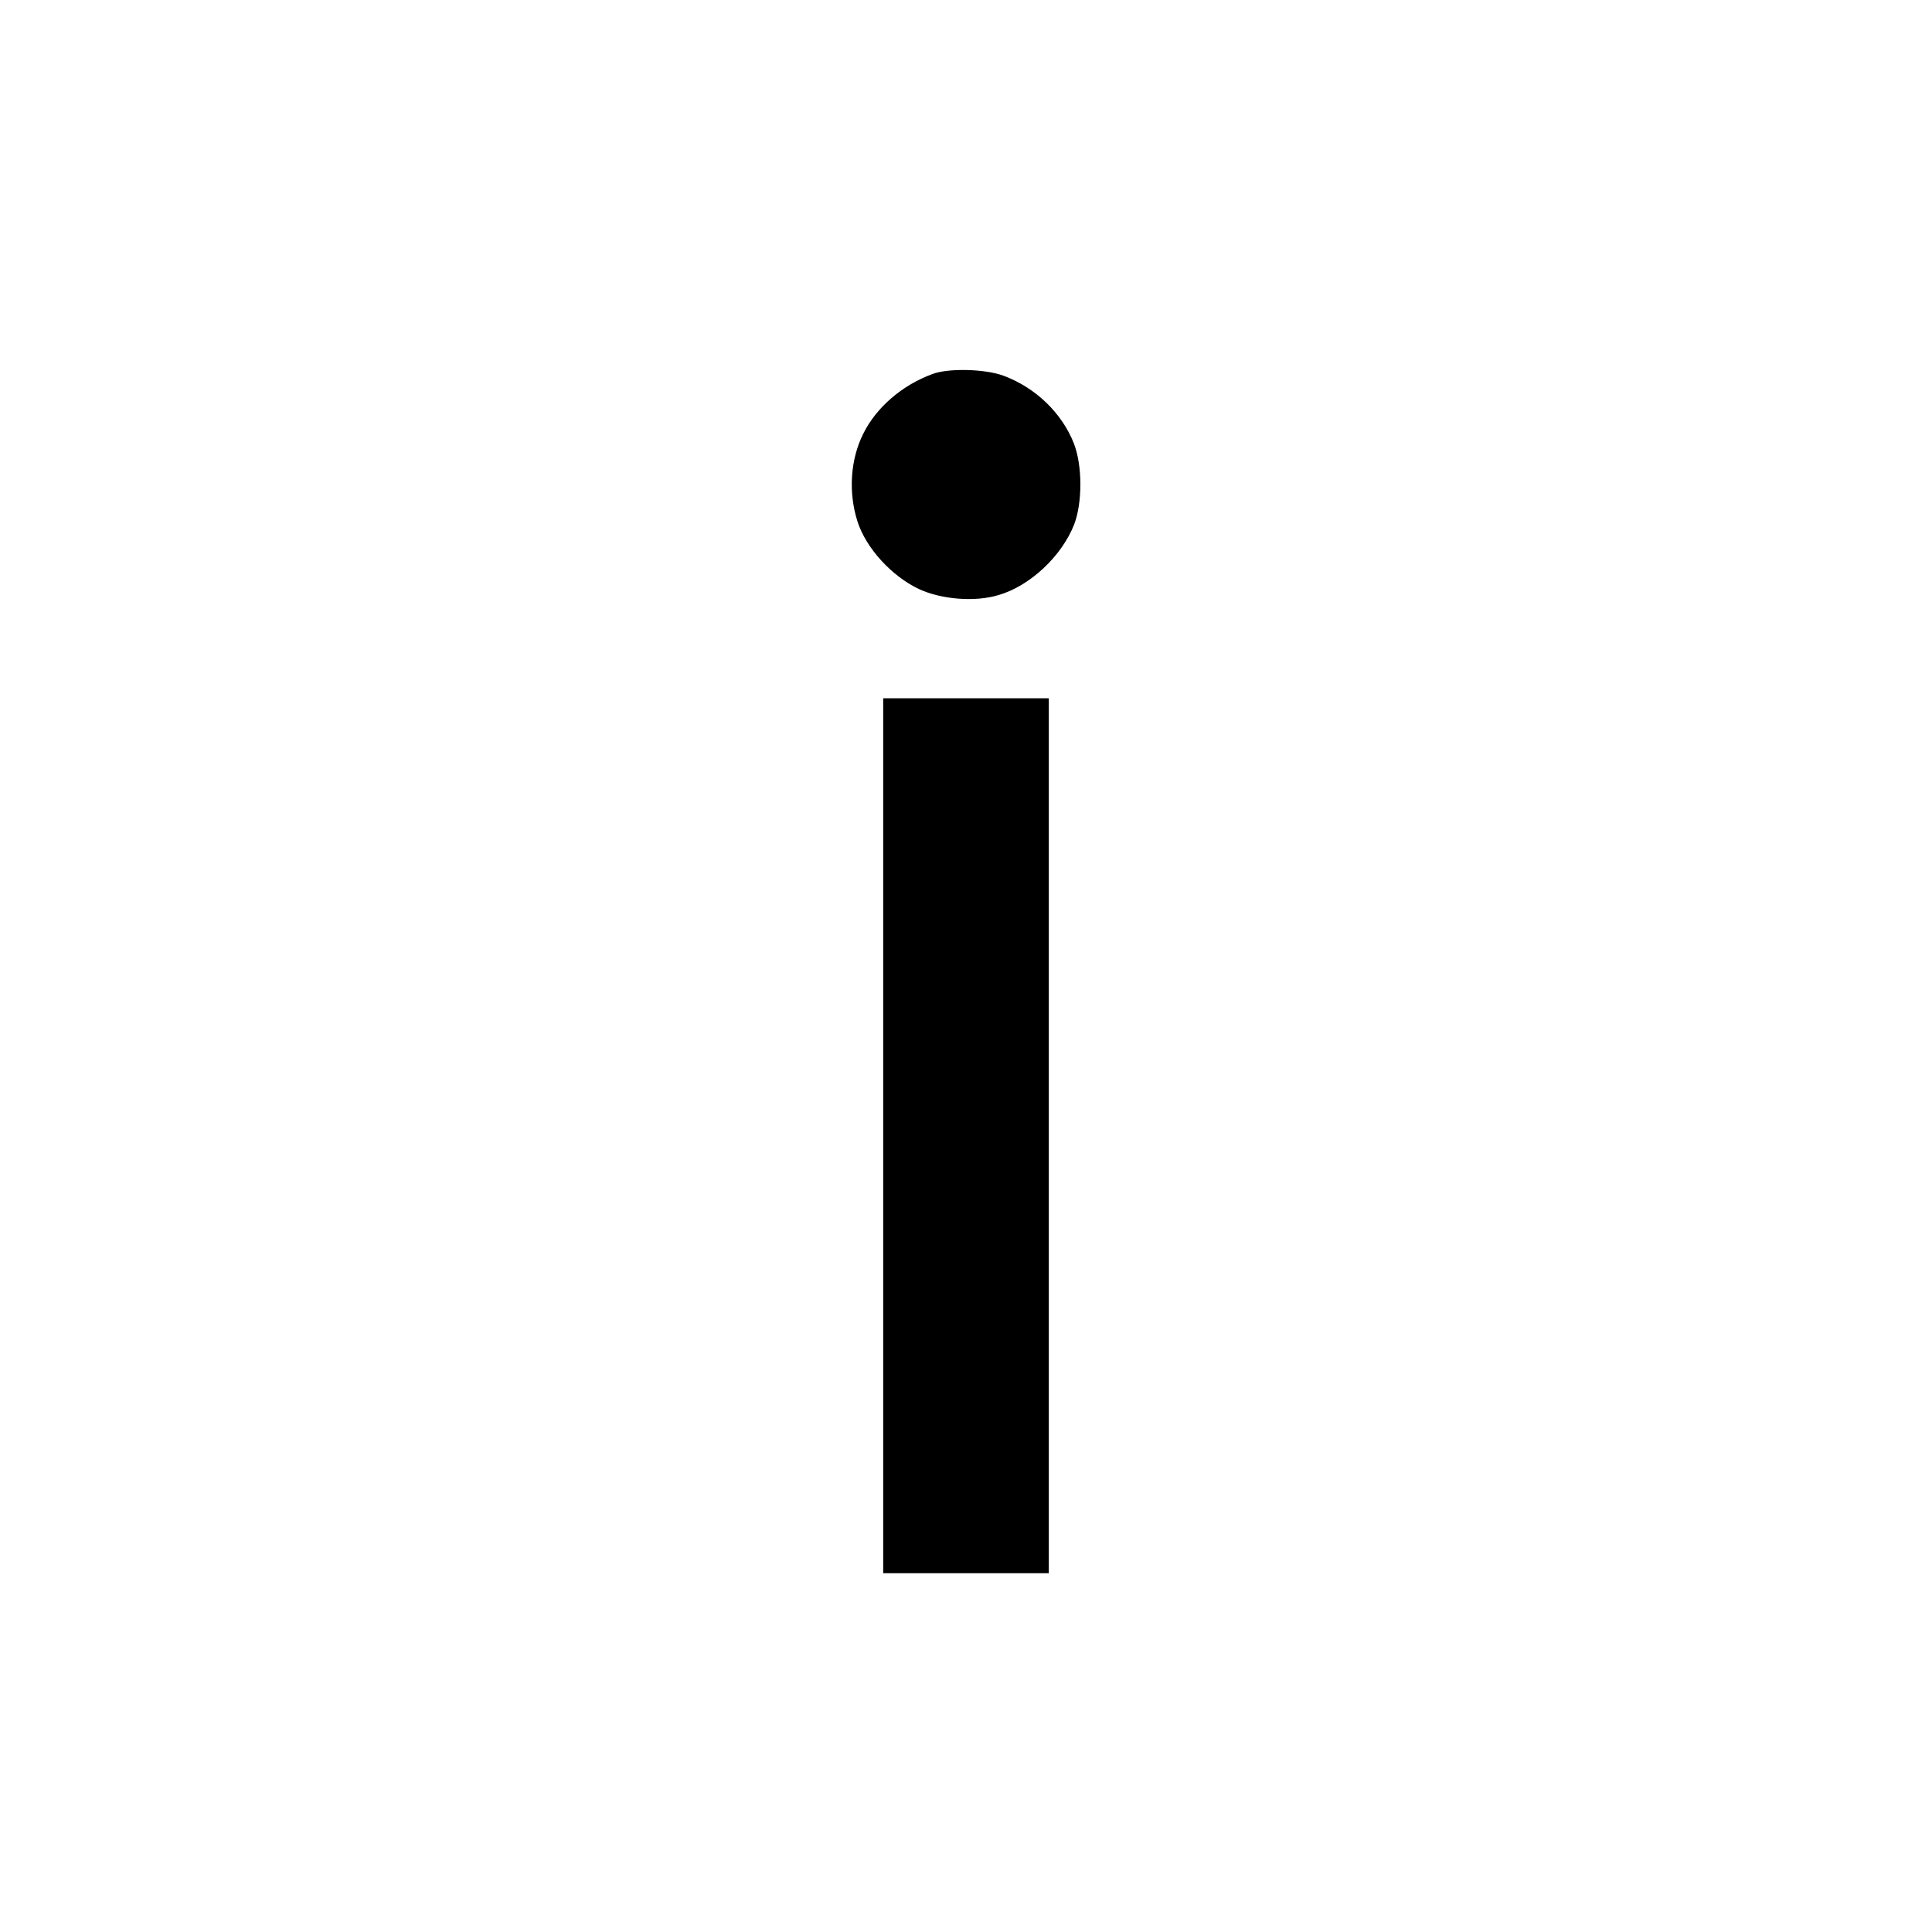
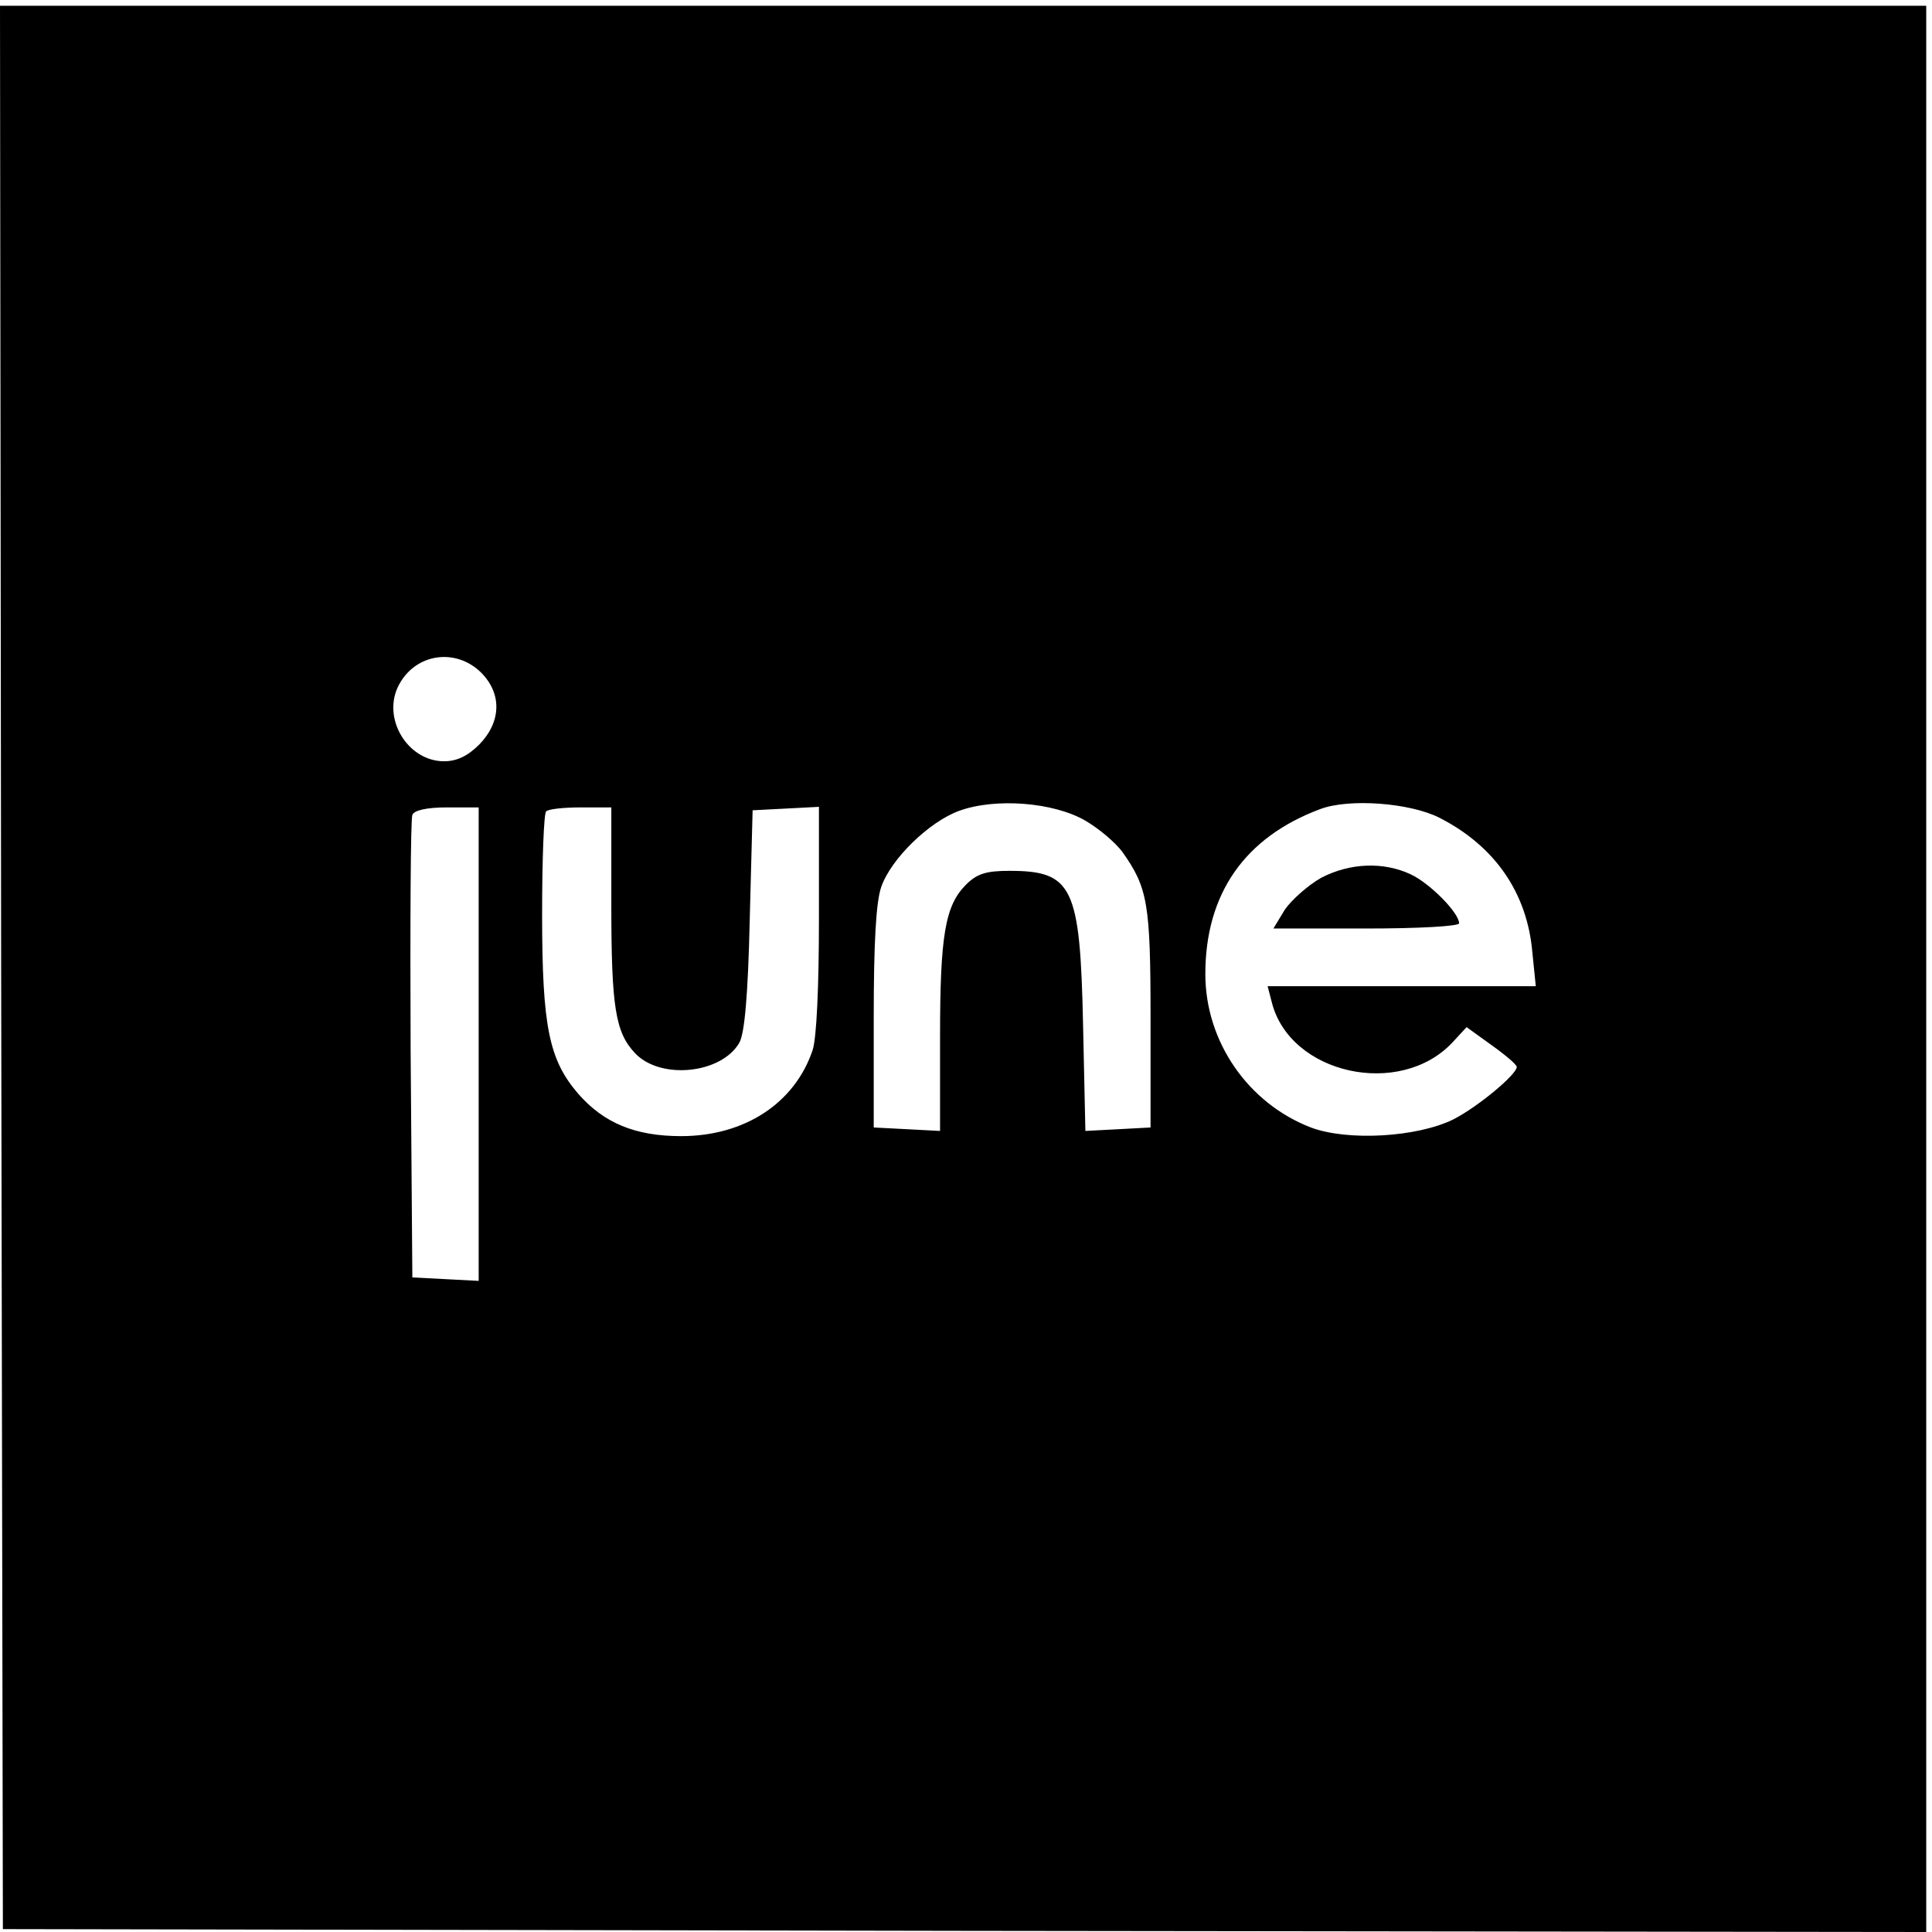
- <svg xmlns="http://www.w3.org/2000/svg" version="1.0" width="700pt" height="700pt" viewBox="0 0 700 700" preserveAspectRatio="xMidYMid meet">
-   <g transform="translate(0,700) scale(0.1,-0.1)" fill="#000000" stroke="none">
-     <path d="M3379 5645 c-110 -40 -204 -121 -251 -216 -47 -93 -55 -213 -21 -319 31 -96 123 -197 222 -244 81 -38 204 -48 289 -22 114 33 229 141 274 256 30 79 30 213 -1 293 -43 110 -139 203 -256 246 -65 24 -198 28 -256 6z" />
-     <path d="M3200 2885 l0 -1585 300 0 300 0 0 1585 0 1585 -300 0 -300 0 0 -1585z" />
+ <svg xmlns="http://www.w3.org/2000/svg" version="1.0" width="335pt" height="335pt" viewBox="0 0 335 335" preserveAspectRatio="xMidYMid meet">
+   <g transform="translate(0,335) scale(0.1,-0.1)" fill="#000000" stroke="none">
+     <path d="M2 1673 l3 -1668 1667 -3 1668 -2 0 1670 0 1670 -1670 0 -1670 0 2 -1667z m832 511 c37 -37 35 -86 -3 -125 -20 -20 -39 -29 -61 -29 -64 0 -109 76 -78 133 29 54 98 64 142 21z m1048 -257 c24 -14 52 -38 64 -54 44 -62 49 -89 49 -288 l0 -190 -56 -3 -57 -3 -4 183 c-5 241 -18 268 -128 268 -40 0 -56 -5 -75 -24 -36 -36 -45 -87 -45 -264 l0 -163 -57 3 -58 3 0 190 c0 131 4 201 13 227 17 49 83 113 135 132 63 23 164 15 219 -17z m614 5 c96 -49 152 -130 161 -233 l6 -59 -233 0 -232 0 7 -27 c31 -126 223 -168 314 -70 l24 26 43 -31 c24 -17 44 -34 44 -38 0 -13 -67 -69 -110 -91 -63 -31 -183 -38 -247 -14 -109 42 -183 149 -183 266 0 139 68 237 199 286 50 19 156 11 207 -15z m-1666 -392 l0 -411 -57 3 -58 3 -3 395 c-1 217 0 401 3 407 3 8 25 13 60 13 l55 0 0 -410z m230 242 c0 -178 7 -222 41 -258 44 -47 150 -36 181 18 9 16 15 81 18 213 l5 190 58 3 57 3 0 -194 c0 -118 -4 -207 -11 -228 -31 -92 -118 -149 -228 -149 -80 0 -134 23 -178 73 -51 59 -63 116 -63 312 0 94 3 175 7 178 3 4 30 7 60 7 l53 0 0 -168z" />
+     <path d="M2291 1828 c-23 -13 -51 -38 -63 -55 l-20 -33 161 0 c92 0 161 4 161 9 0 18 -50 69 -84 85 -47 22 -105 20 -155 -6z" />
  </g>
</svg>
